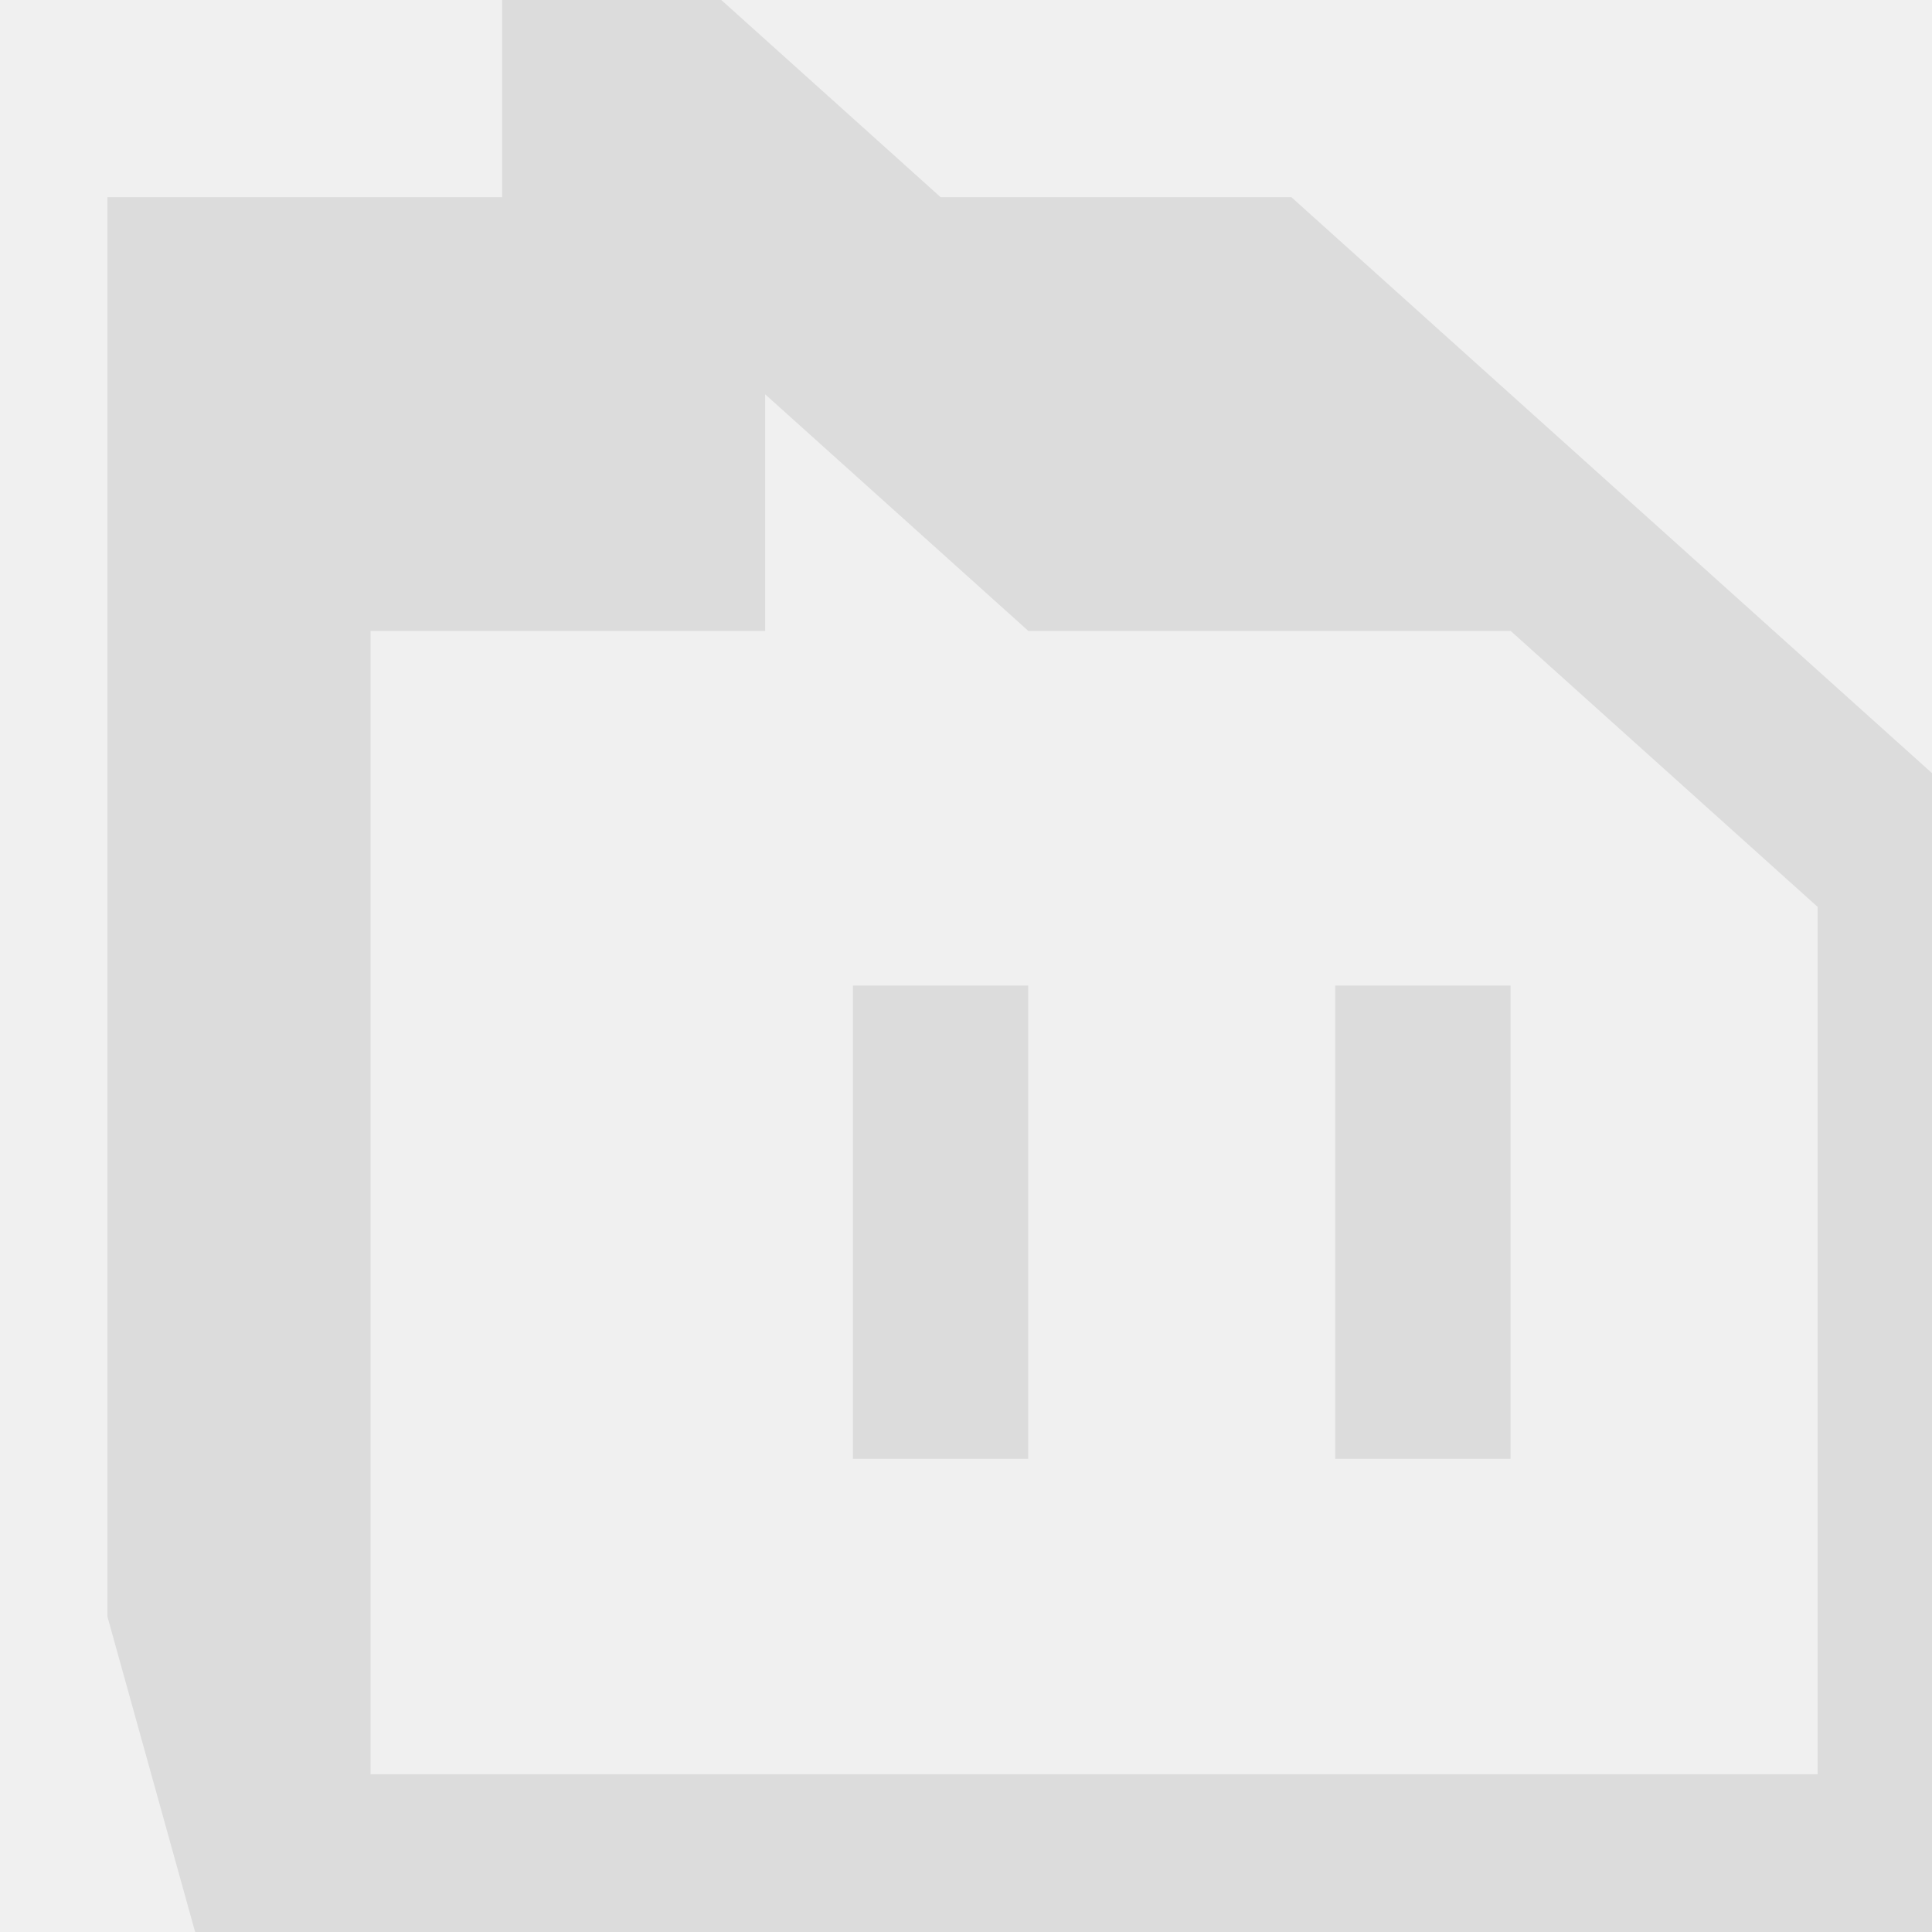
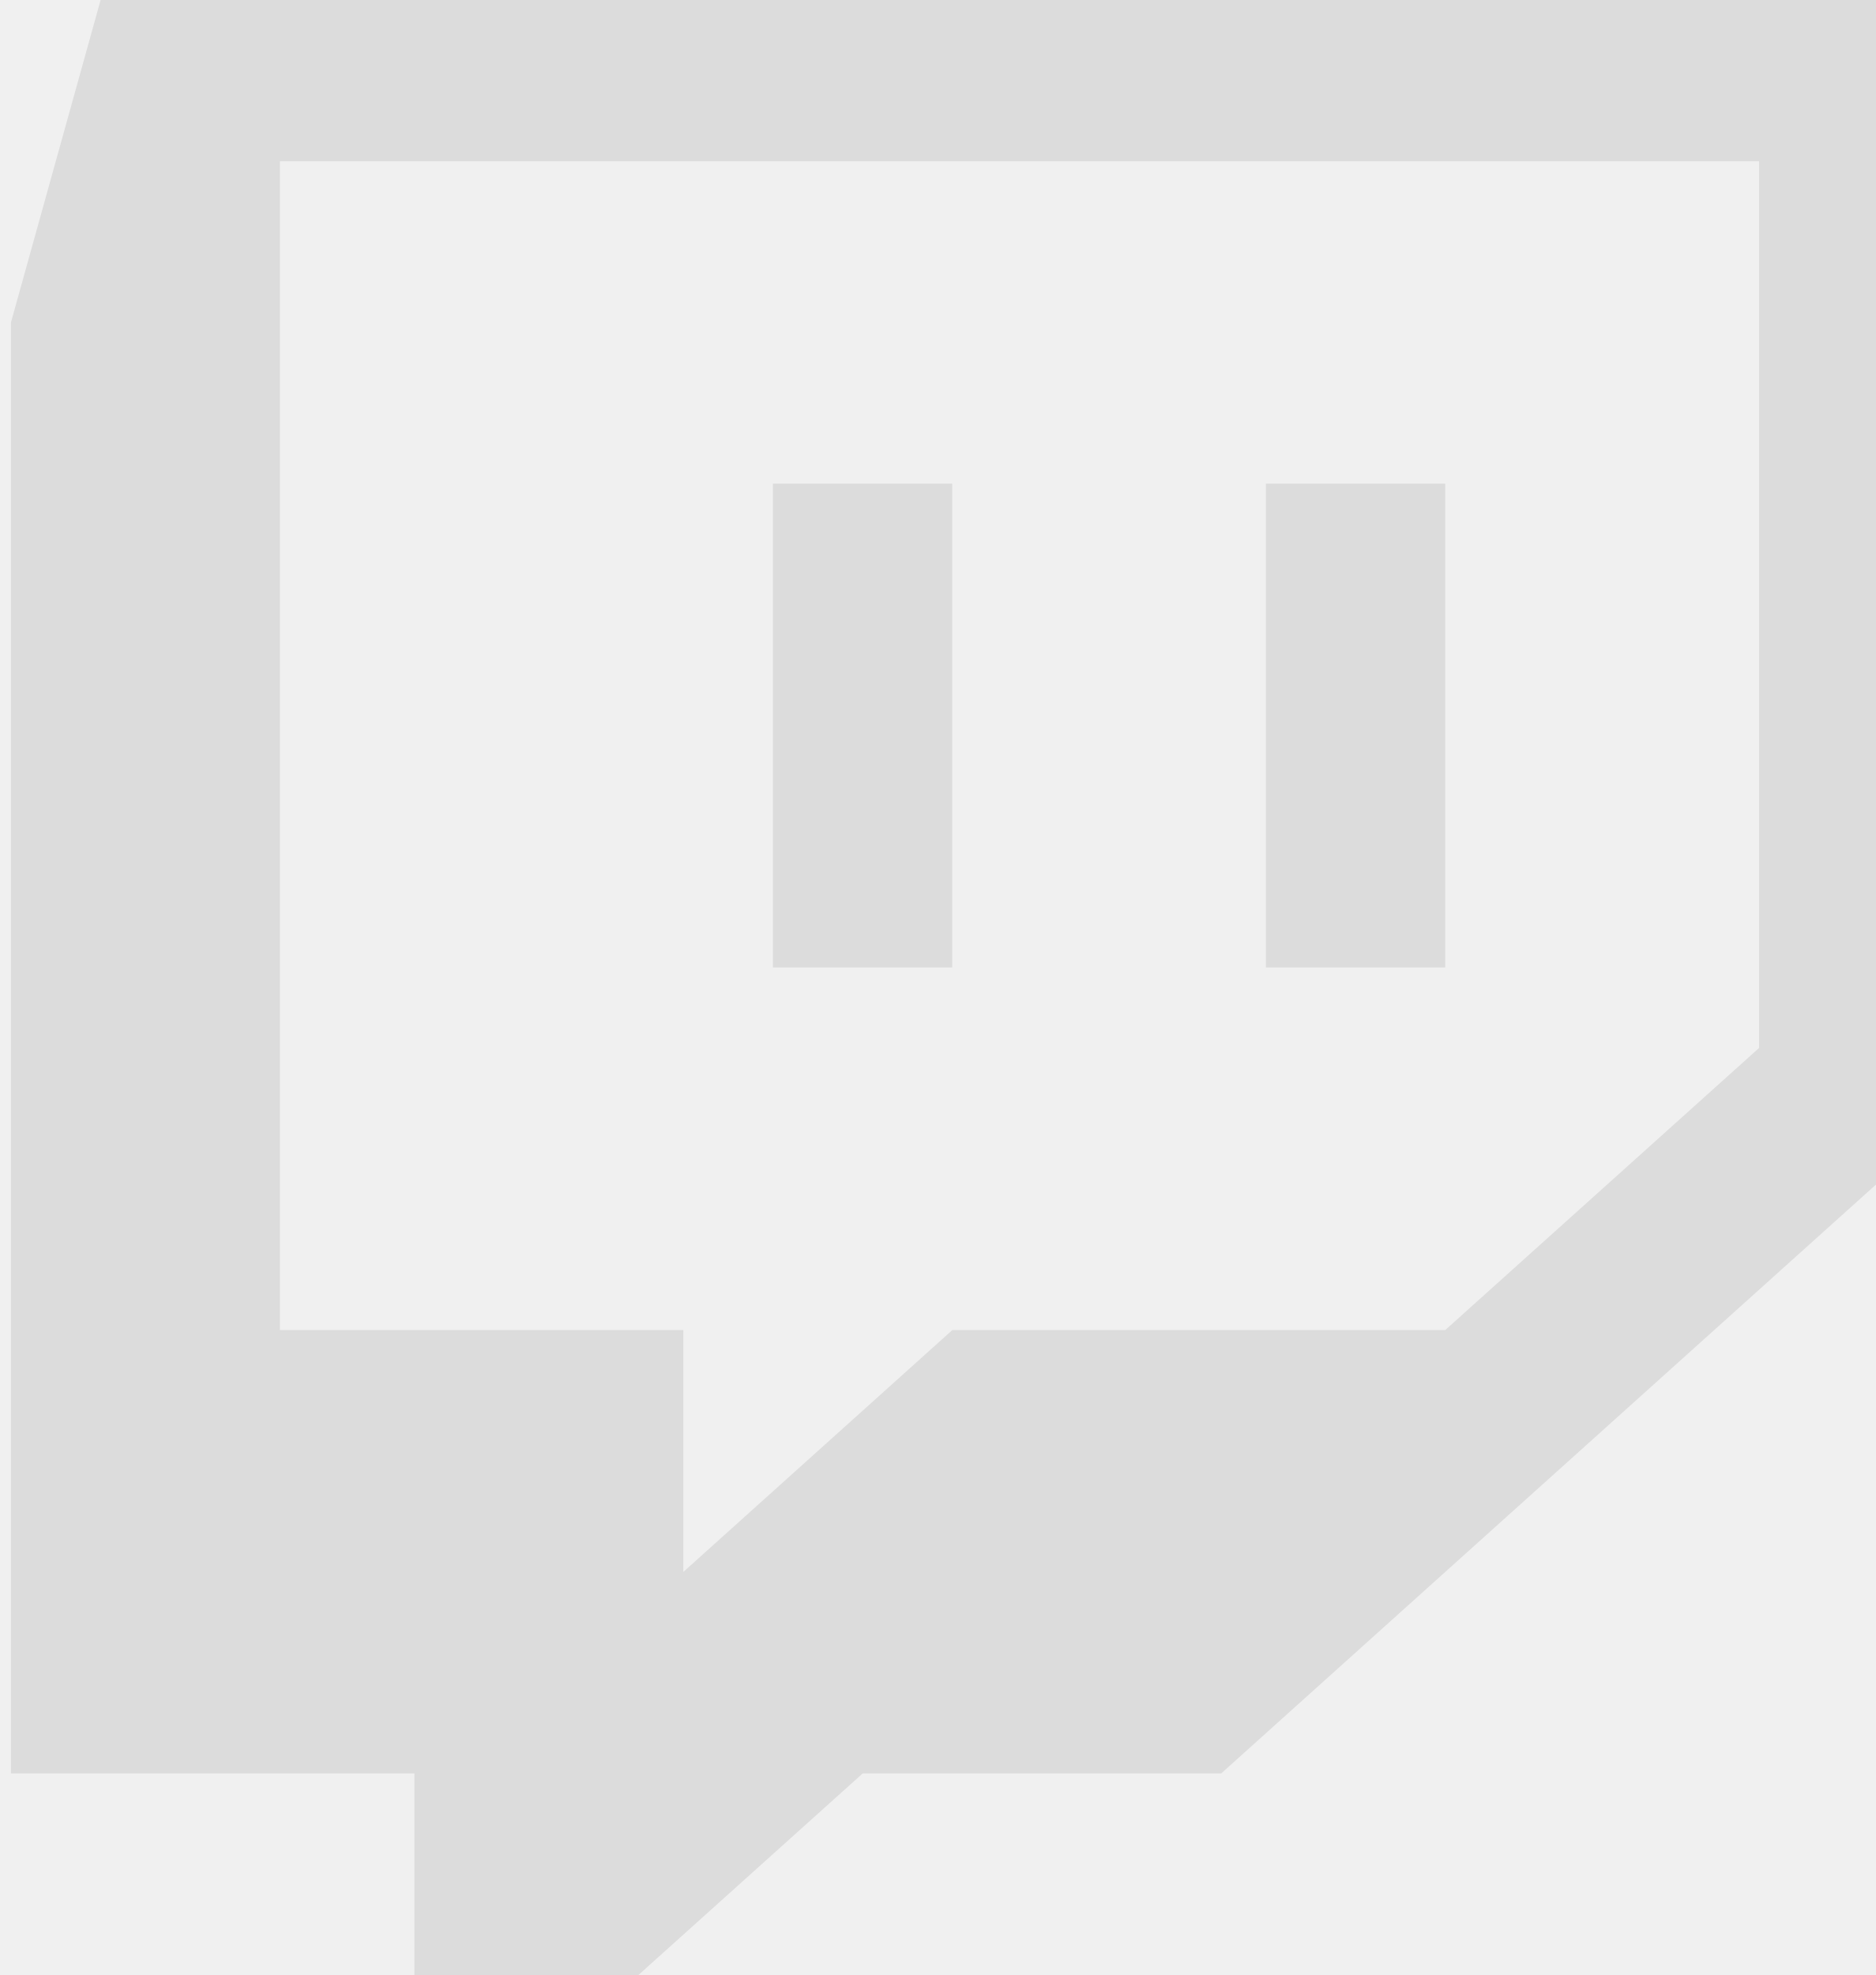
- <svg xmlns="http://www.w3.org/2000/svg" width="20" height="20" viewBox="0 0 20 20" fill="none">
-   <g clip-path="url(#clip0_455_2547)">
-     <path fill-rule="evenodd" clip-rule="evenodd" d="M18.816 9.388L15.638 6.531H10.645L7.921 4.082V6.531H3.836V18.367H18.816V9.388ZM2.02 20L1.112 16.735V2.041H5.198V0H7.467L9.737 2.041H13.368L20.631 8.571V20H2.02Z" fill="#DCDCDC" />
-     <path fill-rule="evenodd" clip-rule="evenodd" d="M8.829 10.203H10.644V15.102H8.829V10.203ZM13.822 10.203H15.637V15.102H13.822V10.203Z" fill="#DCDCDC" />
-   </g>
-   <defs>
-     <clipPath id="clip0_455_2547">
-       <rect width="20" height="20" fill="white" transform="matrix(1 8.74228e-08 8.74228e-08 -1 0 20)" />
-     </clipPath>
-   </defs>
+ <svg xmlns="http://www.w3.org/2000/svg" width="19" height="20" viewBox="0 0 19 20" fill="none">
+   <path fill-rule="evenodd" clip-rule="evenodd" d="M17.816 10.612L14.637 13.469H9.645L6.921 15.918V13.469H2.835V1.633H17.816V10.612ZM1.019 0L0.111 3.265V17.959H4.197V20H6.466L8.737 17.959H12.368L19.63 11.429V0H1.019Z" fill="#DCDCDC" />
+   <path fill-rule="evenodd" clip-rule="evenodd" d="M7.828 9.797H9.644V4.898H7.828V9.797ZM12.821 9.797H14.637V4.898H12.821V9.797Z" fill="#DCDCDC" />
</svg>
